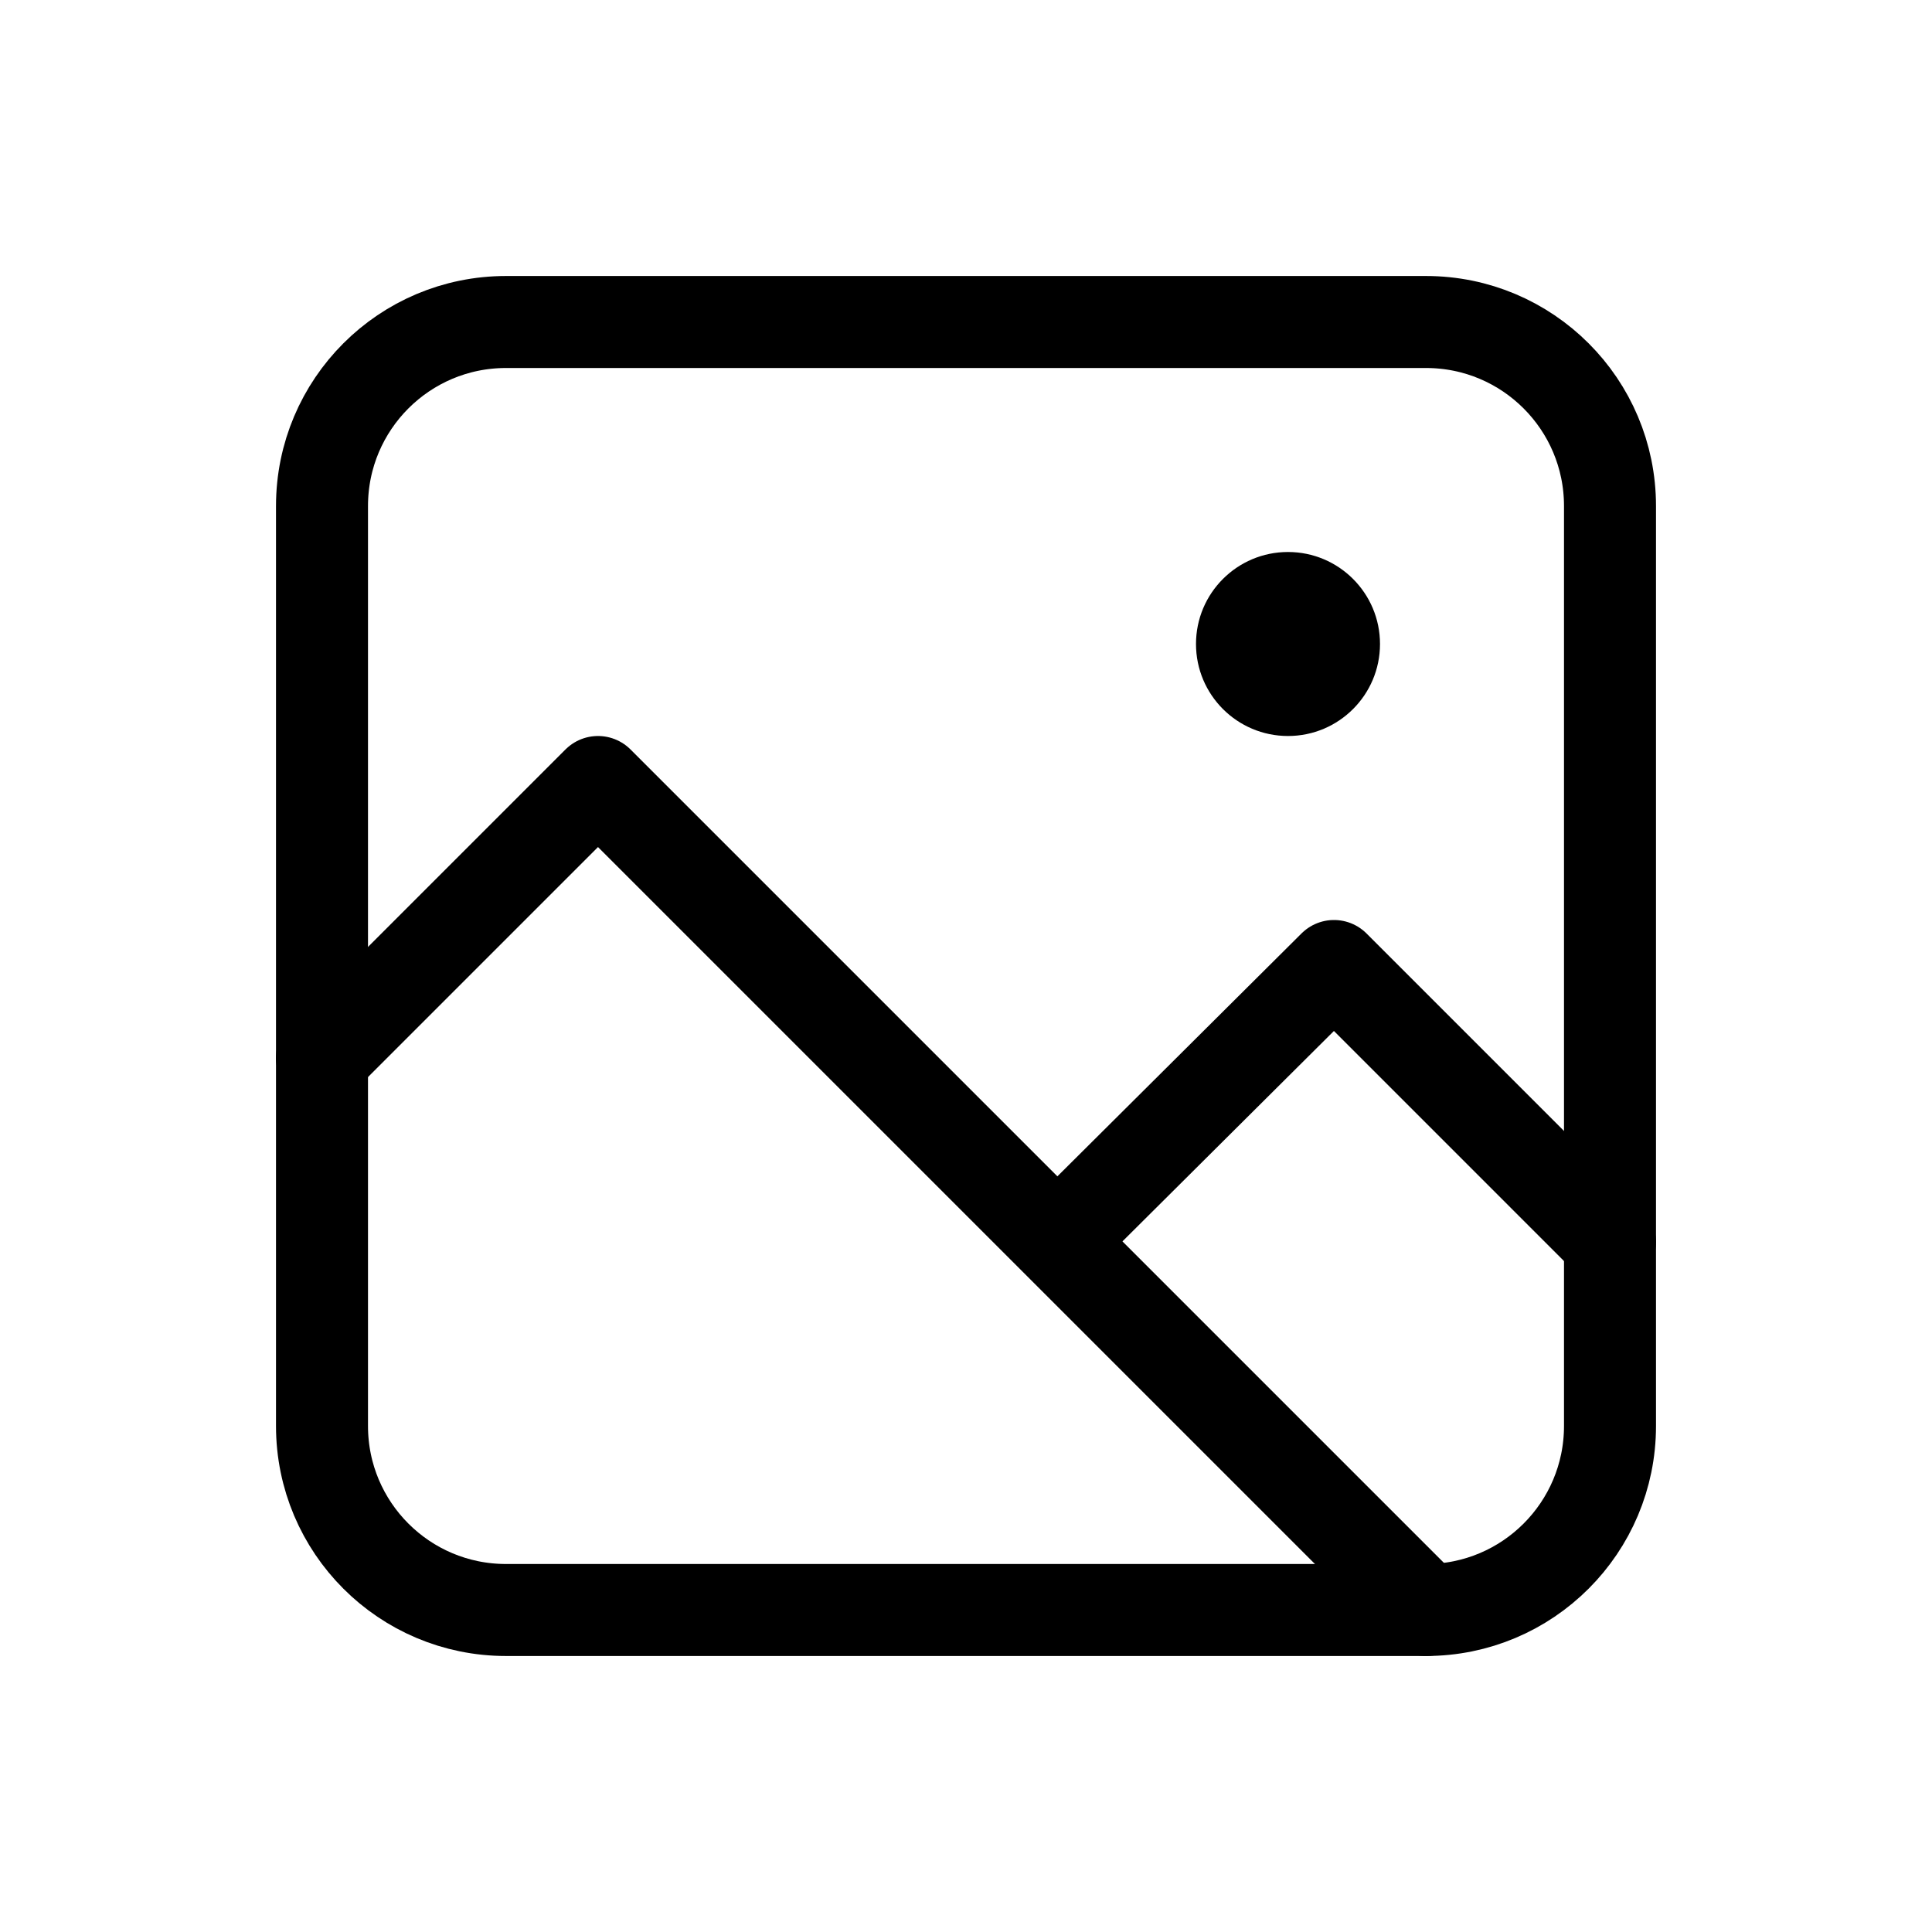
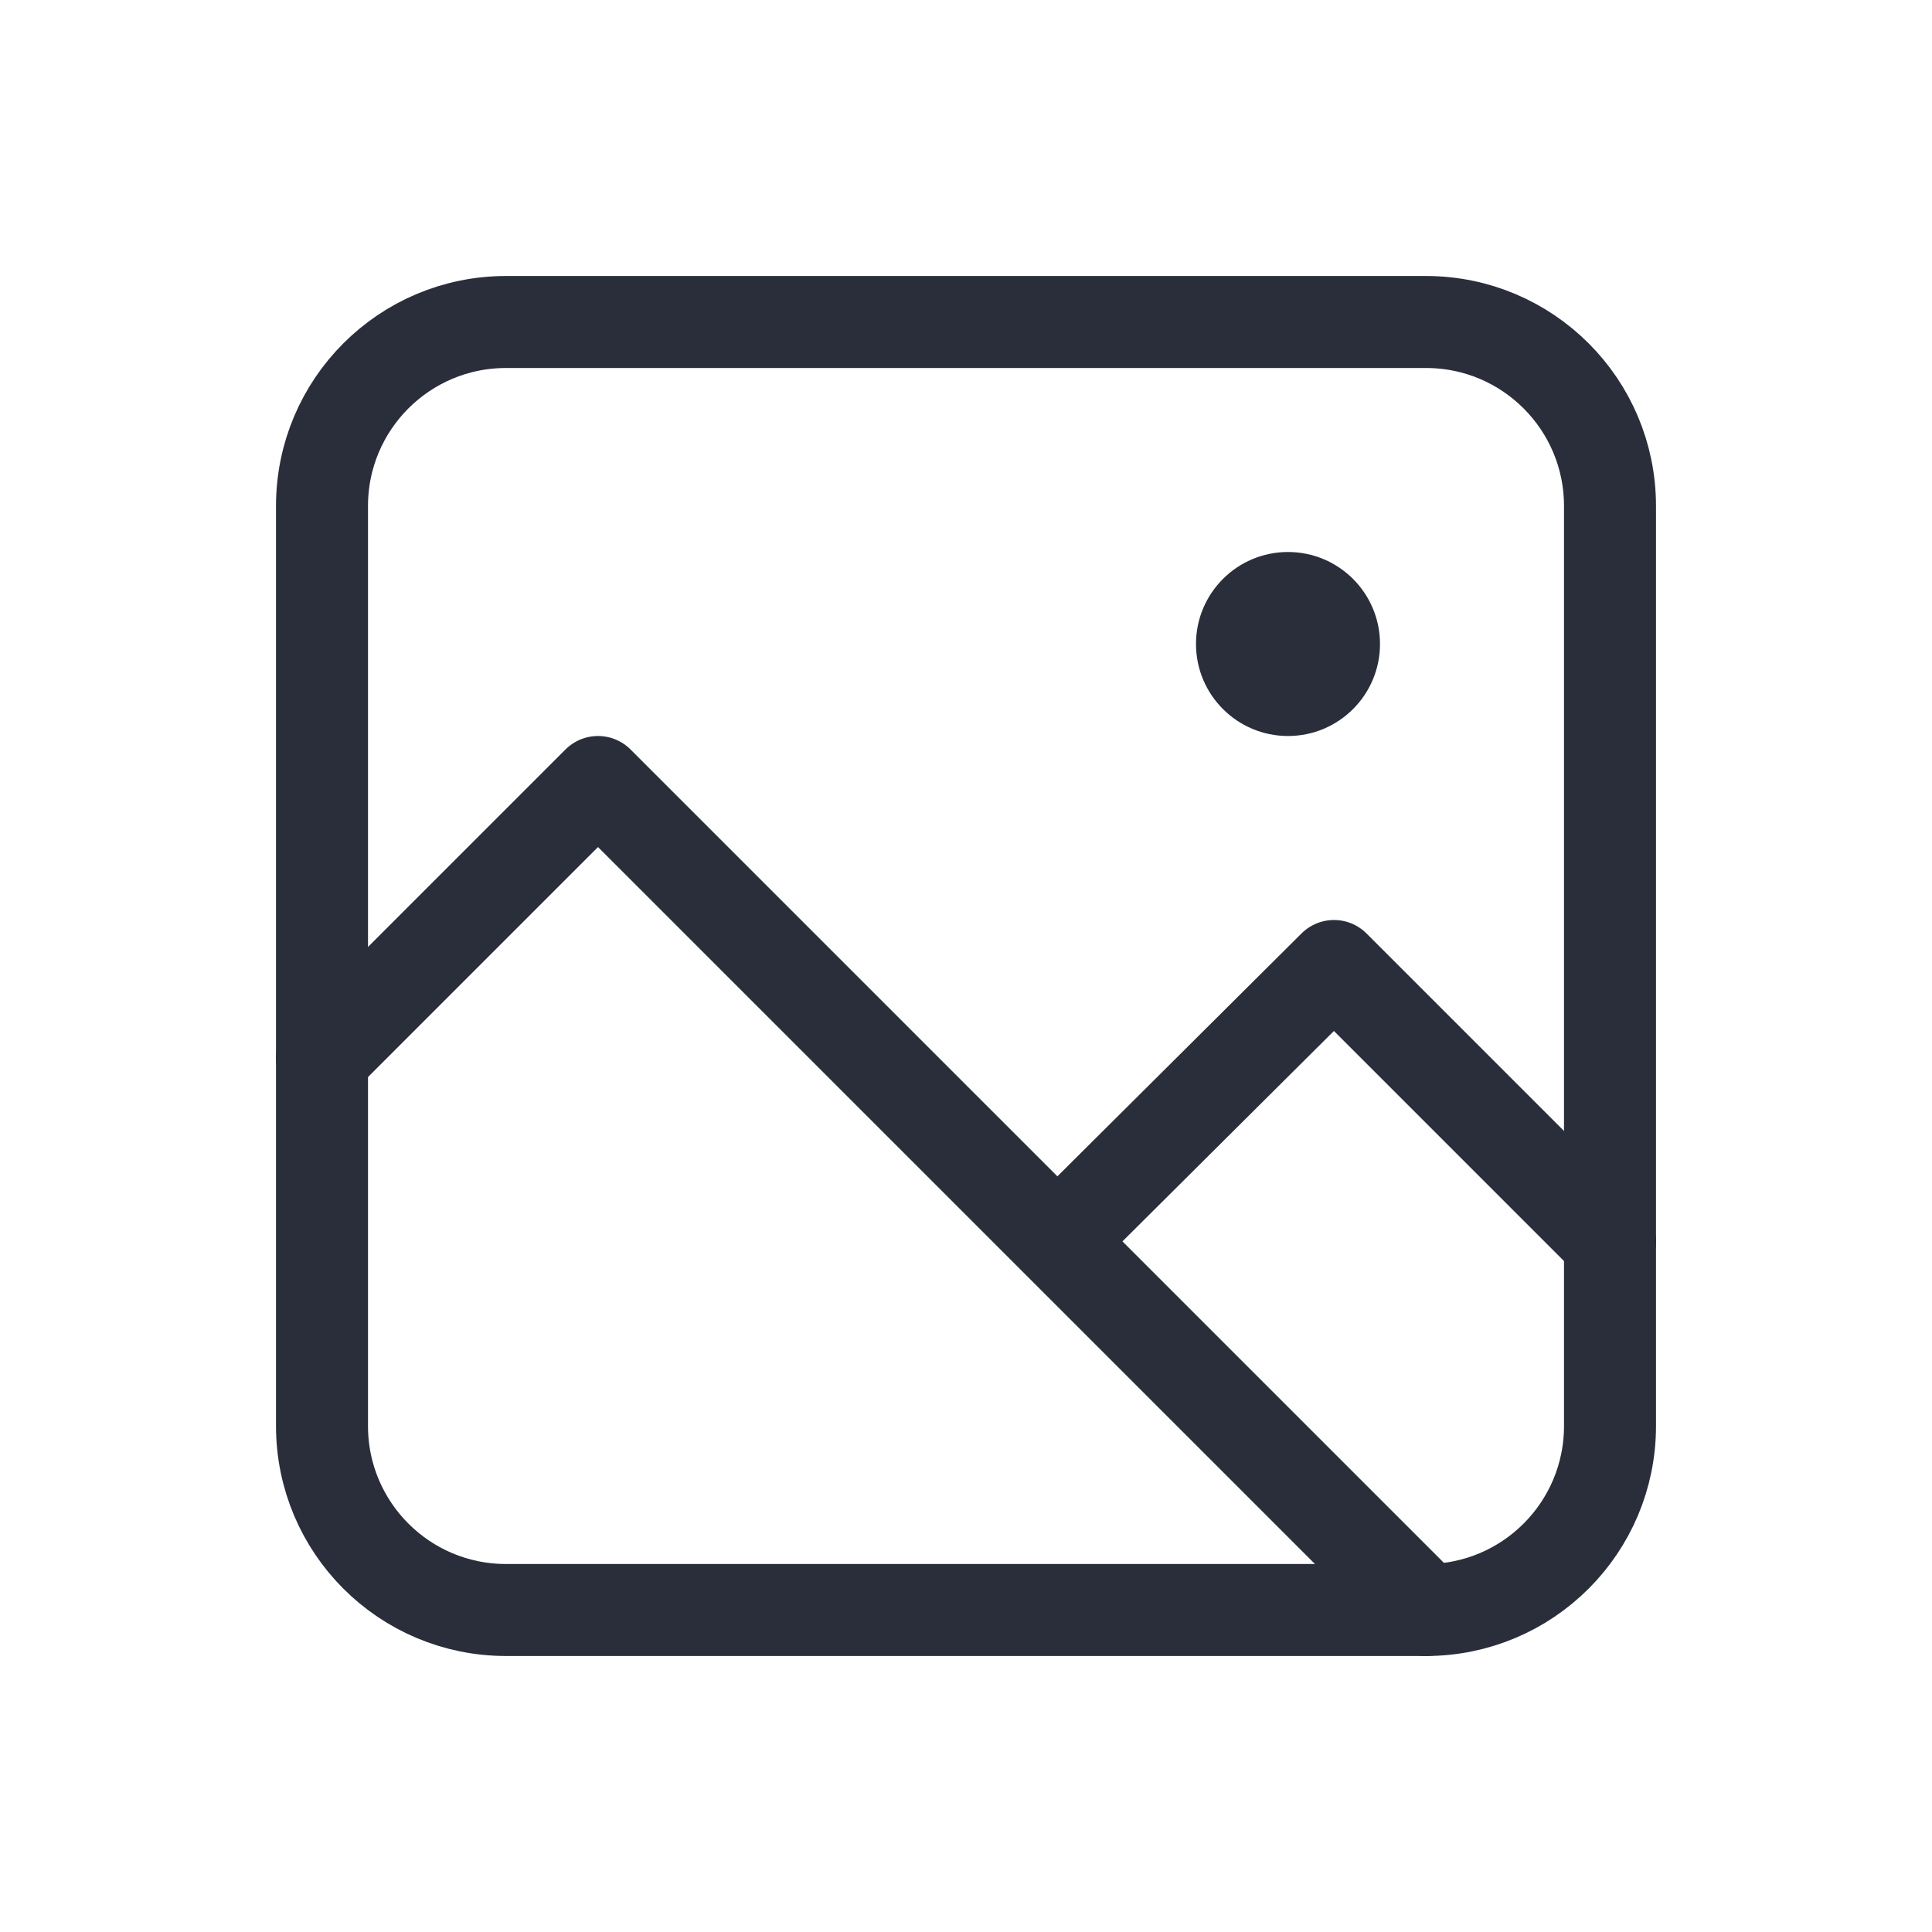
<svg xmlns="http://www.w3.org/2000/svg" height="21" viewBox="0 0 21 21" width="21">
  <g fill="none" fill-rule="evenodd" transform="translate(3 3)">
-     <g stroke="currentColor" stroke-linecap="round" stroke-linejoin="round">
+     <g stroke="#2a2e3b" stroke-linecap="round" stroke-linejoin="round">
      <path d="m2.5.5h10c1.105 0 2 .895 2 2v10c0 1.105-.895 2-2 2h-10c-1.105 0-2-.895-2-2v-10c0-1.105.895-2 2-2z" />
      <path d="m14.5 10.5-3-3-3 2.985" />
      <path d="m12.5 14.5-9-9-3 3" />
    </g>
-     <circle cx="11" cy="4" fill="currentColor" r="1" />
+     <circle cx="11" cy="4" fill="#2a2e3b" r="1" />
  </g>
</svg>
